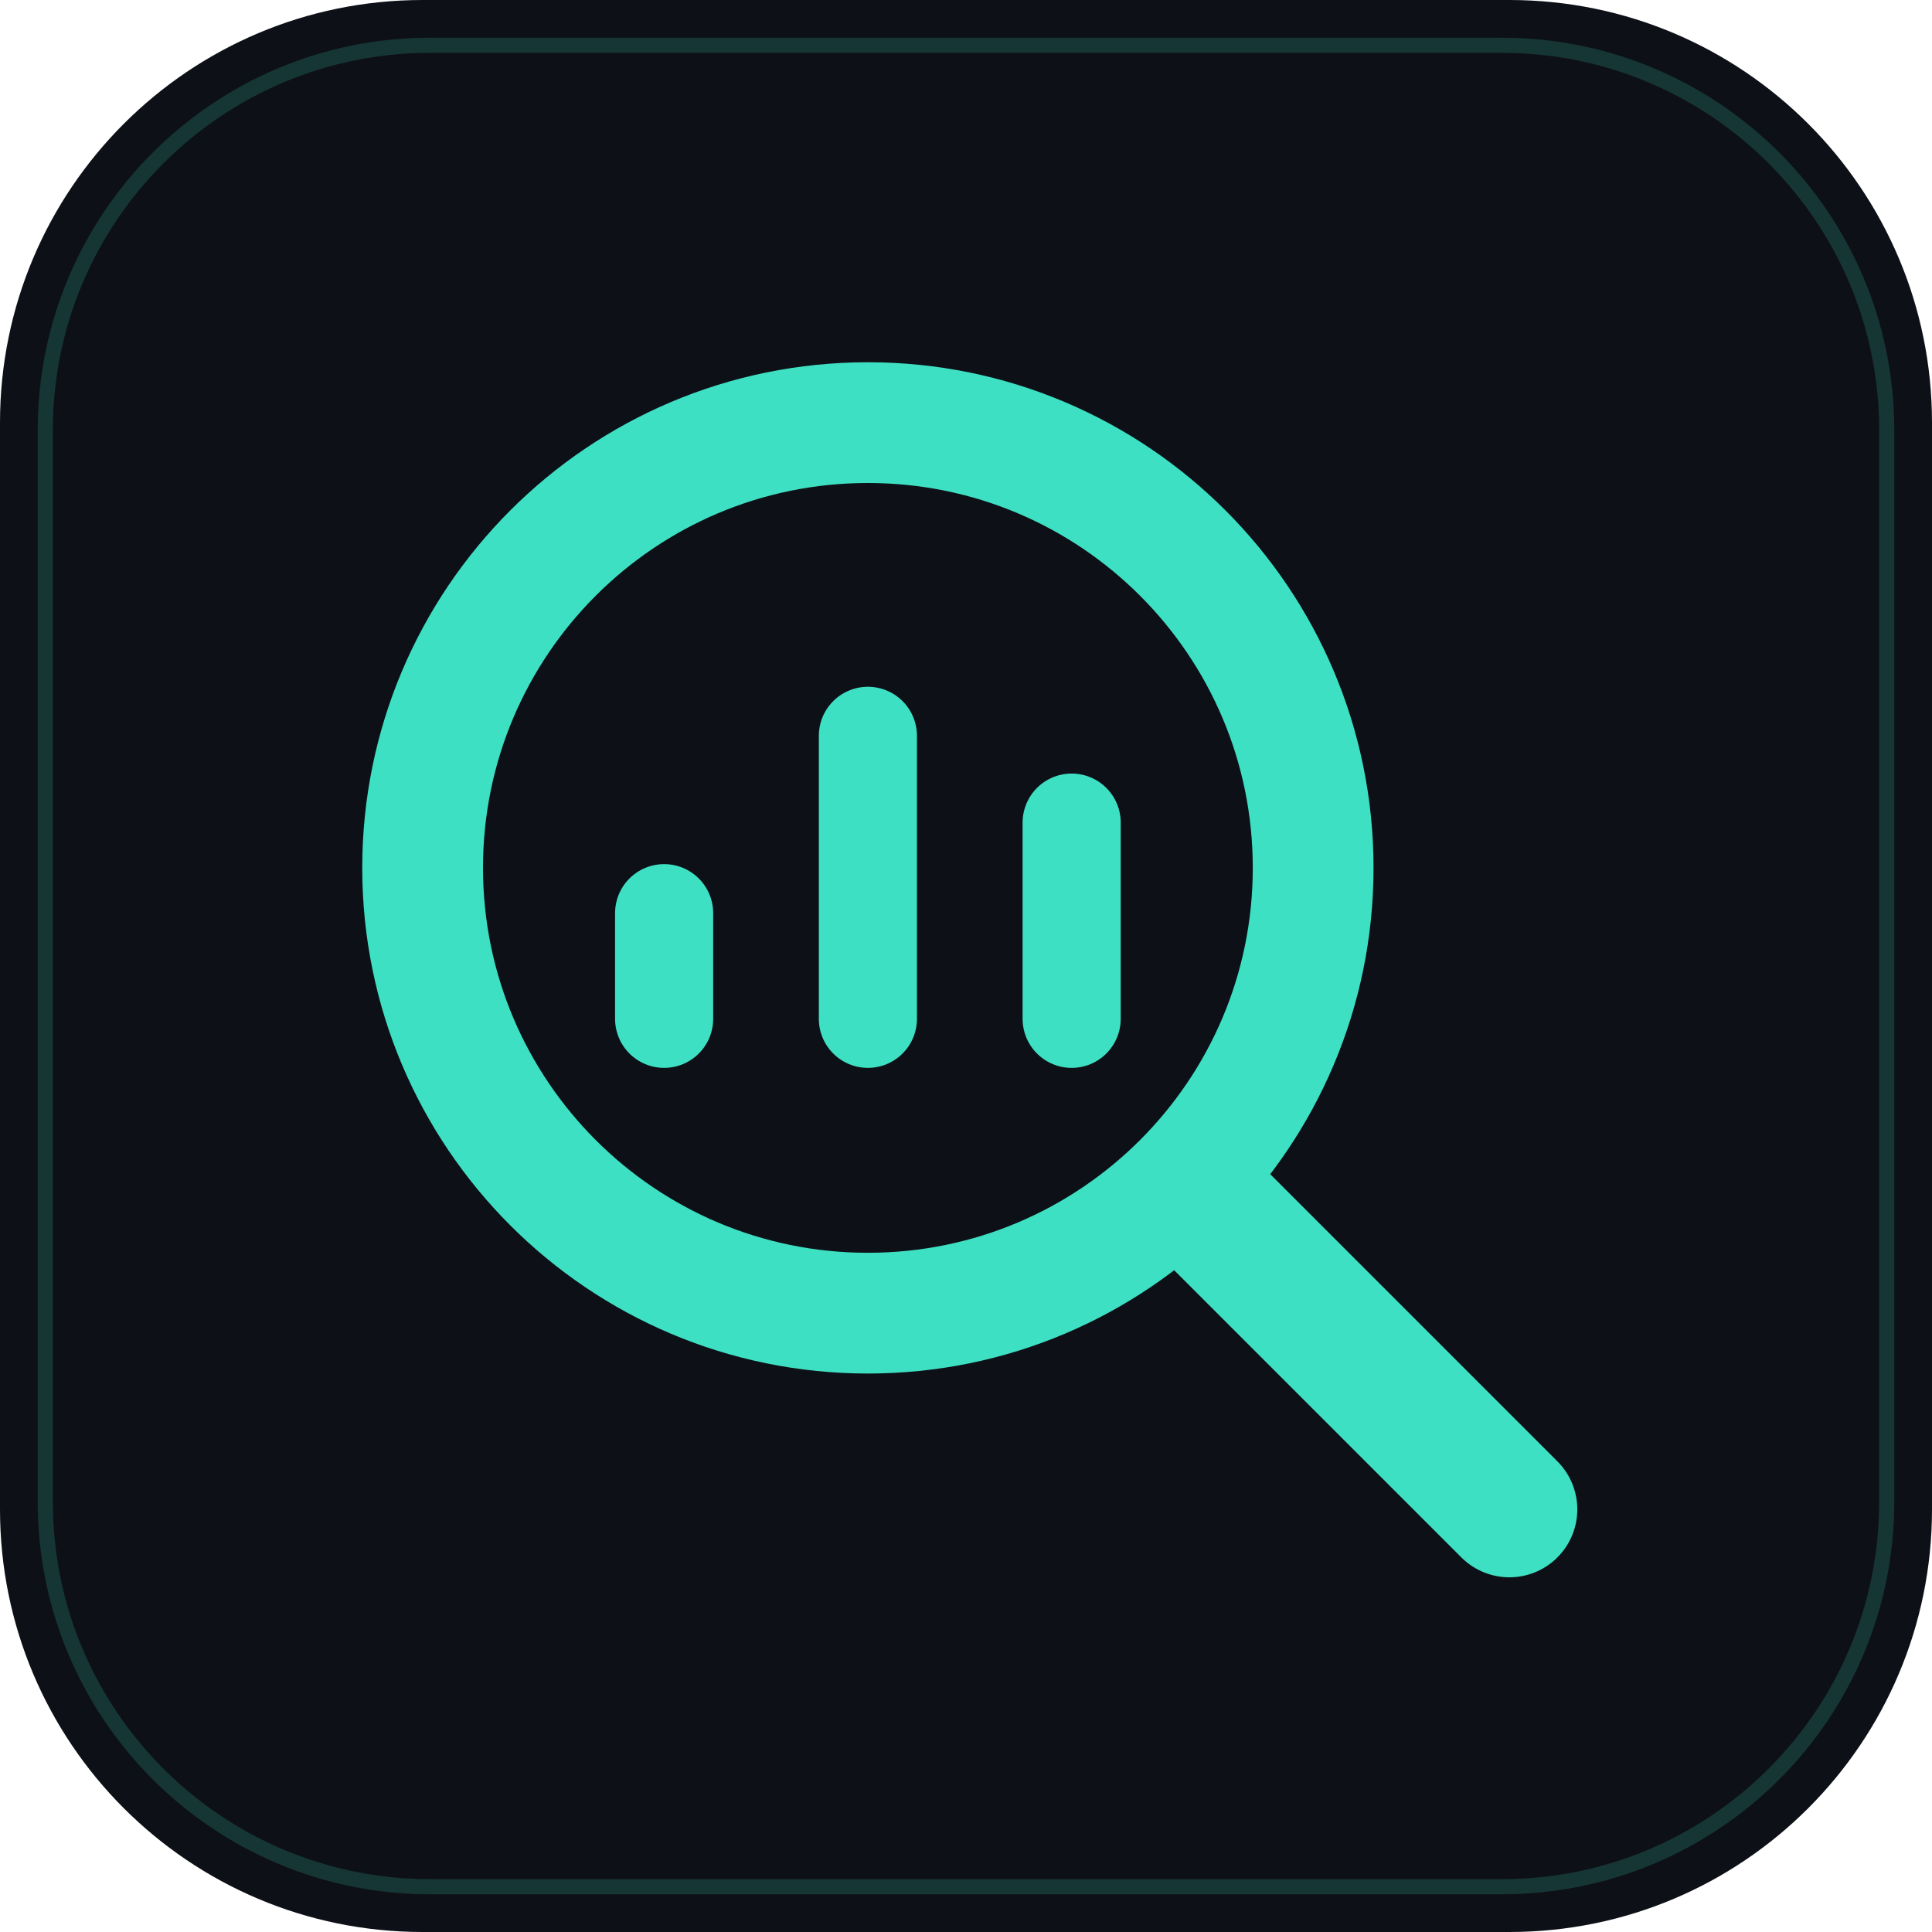
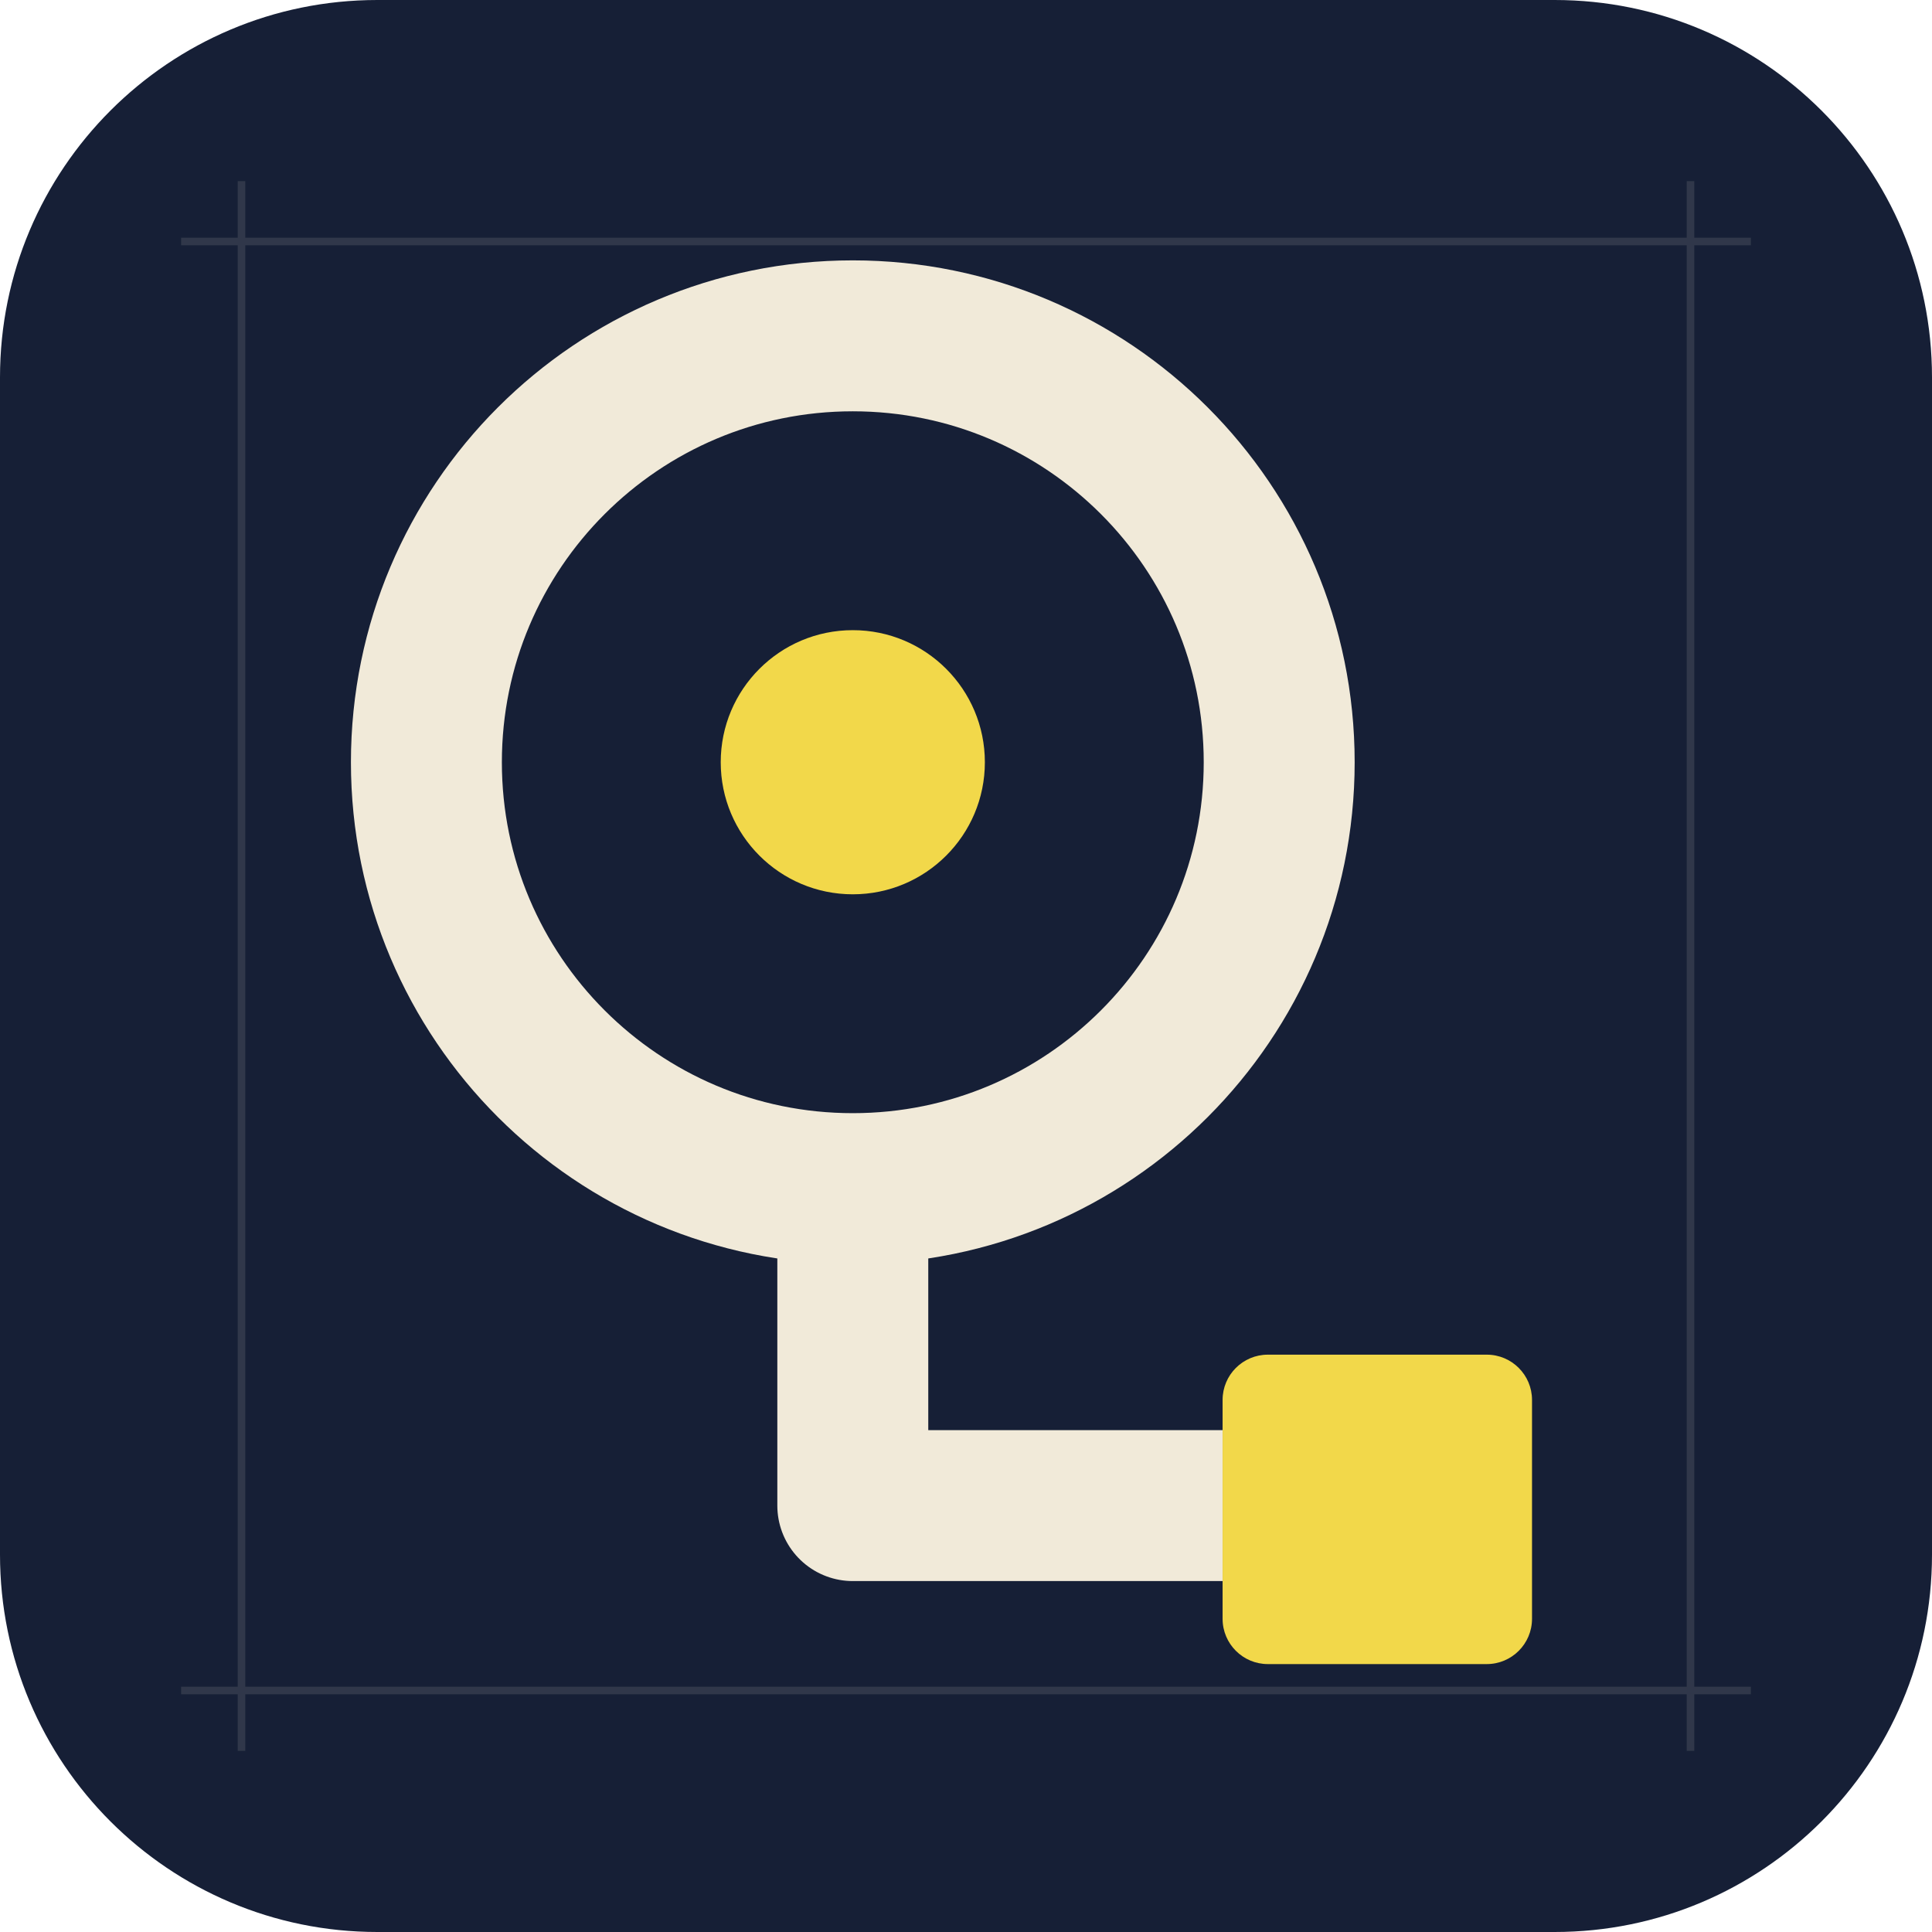
<svg xmlns="http://www.w3.org/2000/svg" viewBox="0 0 1024 1024" fill="none">
-   <rect width="1024" height="1024" rx="224" fill="#0d1117" />
-   <rect x="24" y="24" width="976" height="976" rx="204" stroke="#3ee0c4" stroke-opacity=".18" stroke-width="8" />
-   <circle cx="460" cy="460" r="236" stroke="#3ee0c4" stroke-width="64" />
-   <path d="M640 640 800 800" stroke="#3ee0c4" stroke-width="72" stroke-linecap="round" />
-   <path d="M352 540v-56M460 540v-150M568 540v-104" stroke="#3ee0c4" stroke-width="52" stroke-linecap="round" />
+   <rect width="1024" height="1024" rx="200" fill="#161f36" />
+   <g stroke="#f1ead9" stroke-opacity=".12" stroke-width="4">
+     <path d="M128 96v832M896 96v832M96 128h832M96 896h832" />
+   </g>
+   <circle cx="452" cy="404" r="226" stroke="#f1ead9" stroke-width="80" />
+   <circle cx="452" cy="404" r="70" fill="#f2d84a" />
+   <path d="M452 630v168h196" stroke="#f1ead9" stroke-width="80" stroke-linejoin="round" />
+   <rect x="648" y="718" width="164" height="164" rx="24" fill="#f2d84a" />
</svg>
